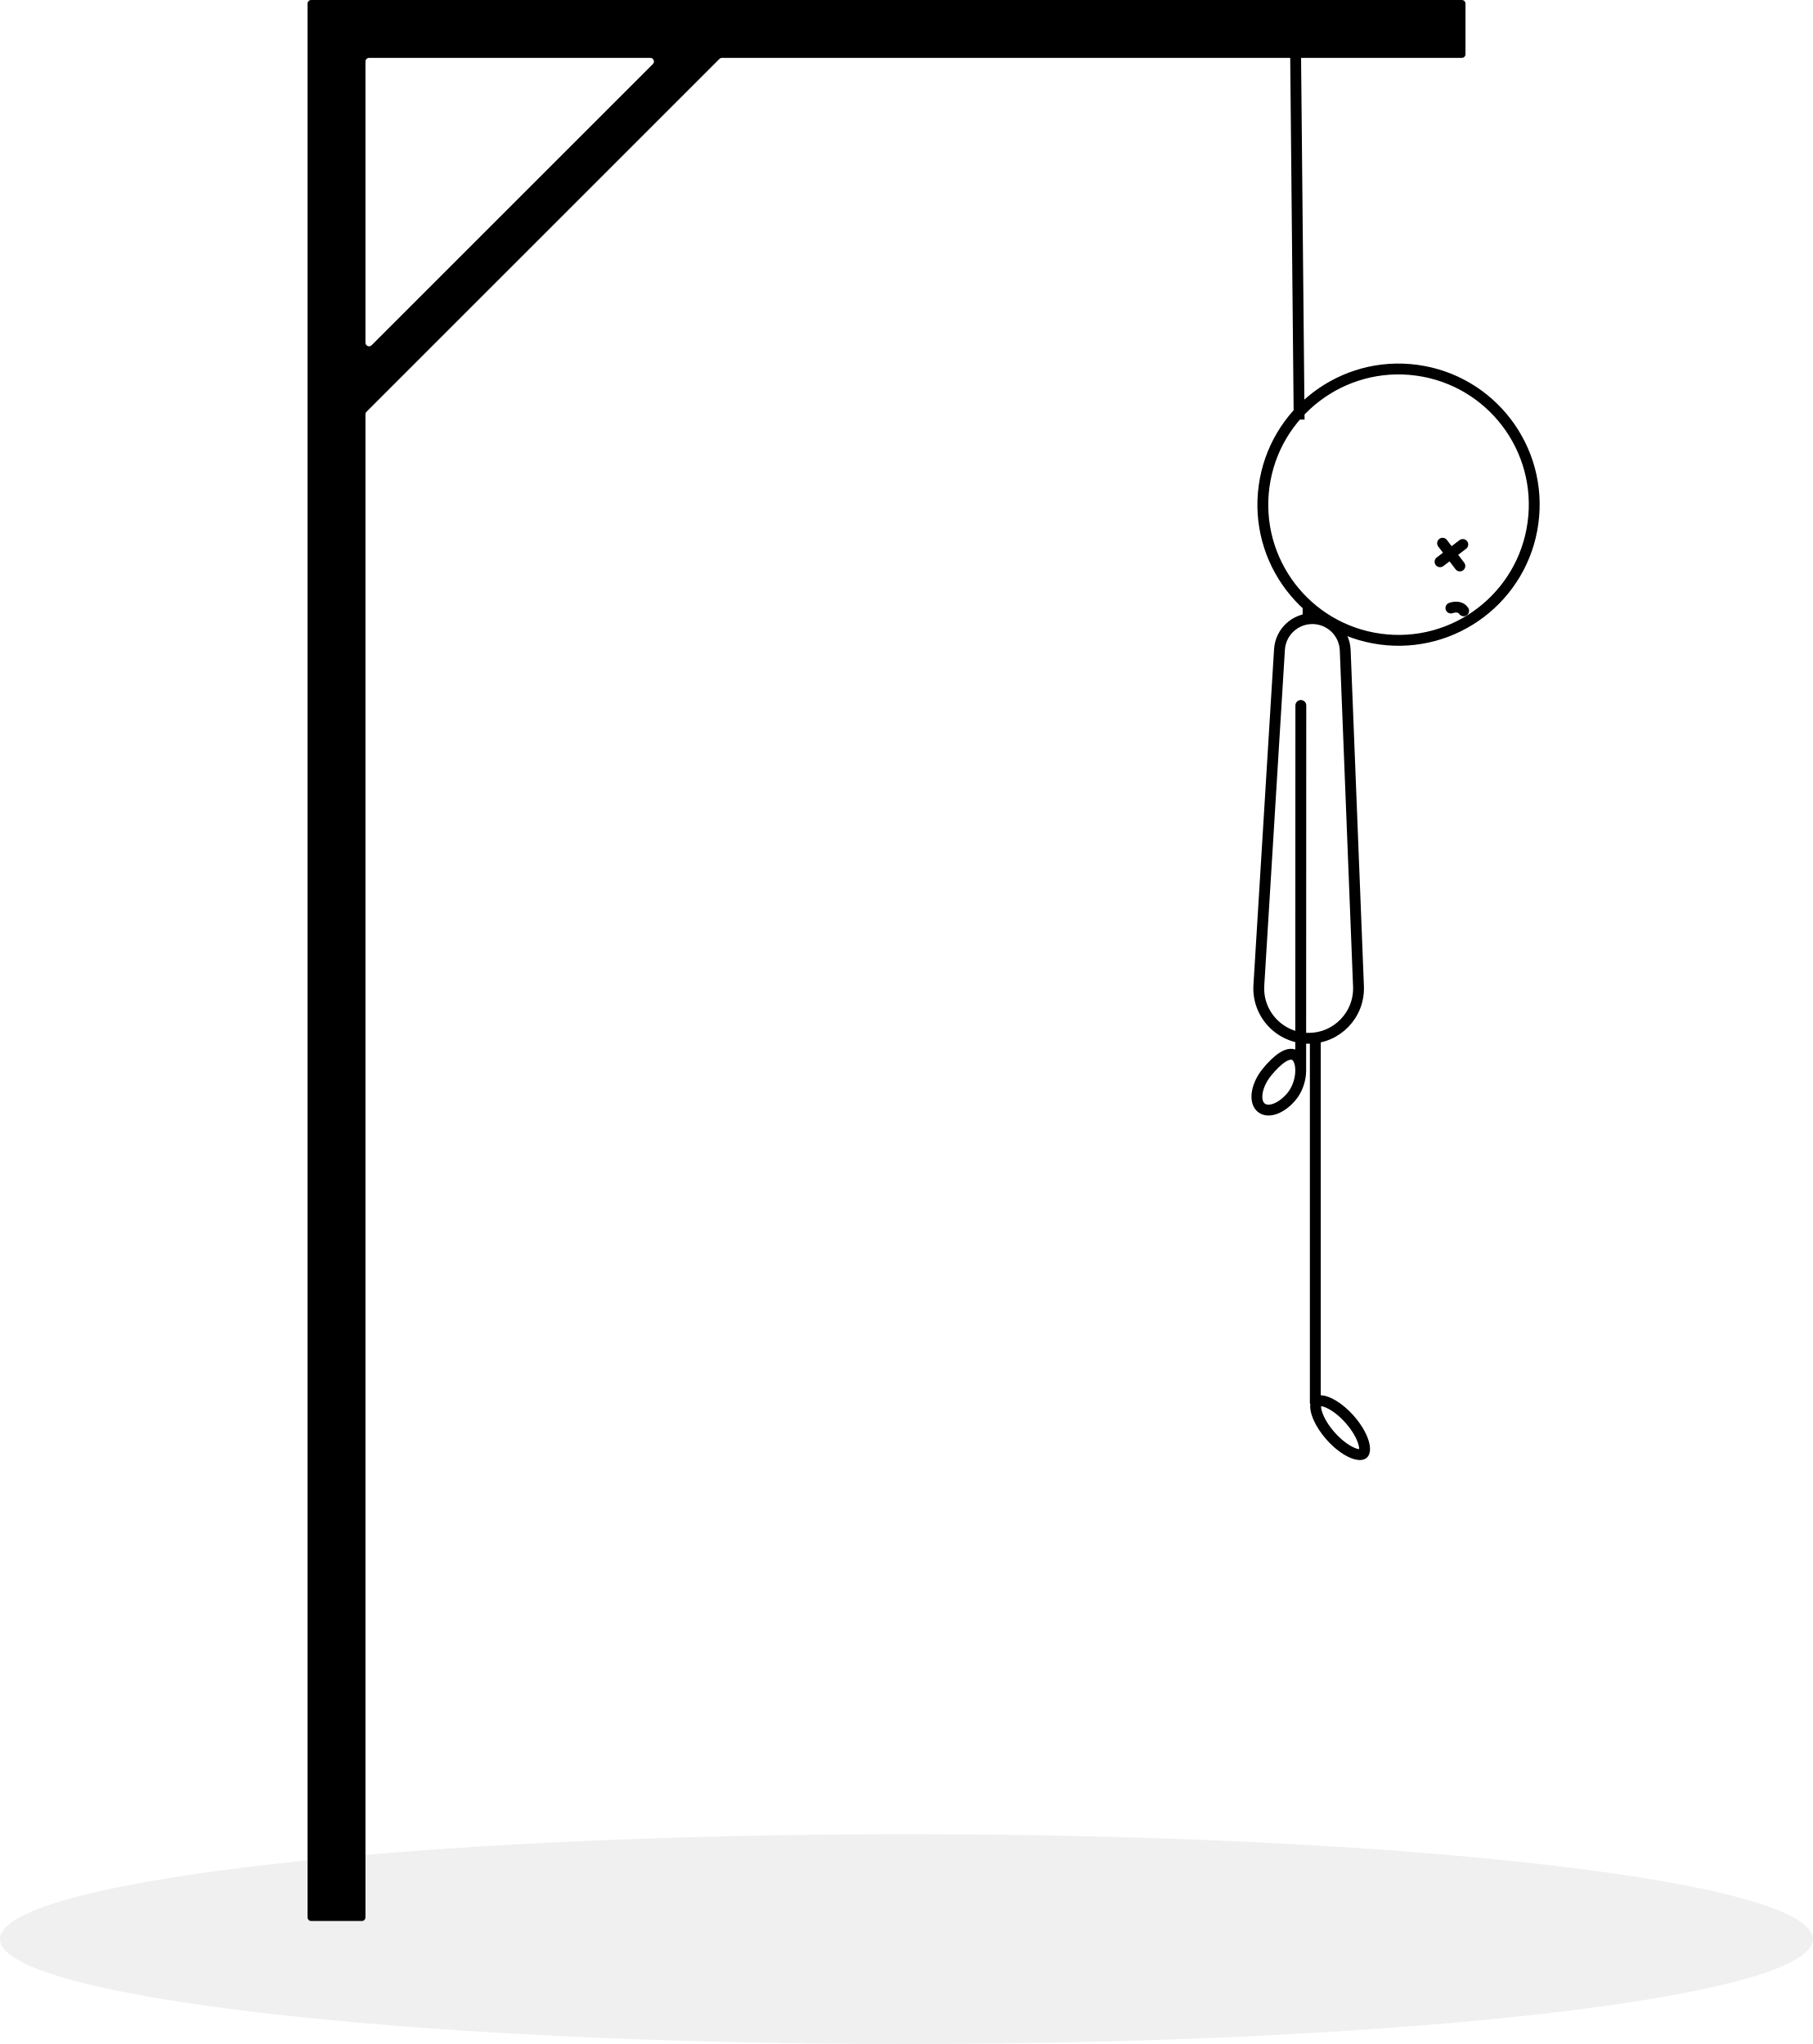
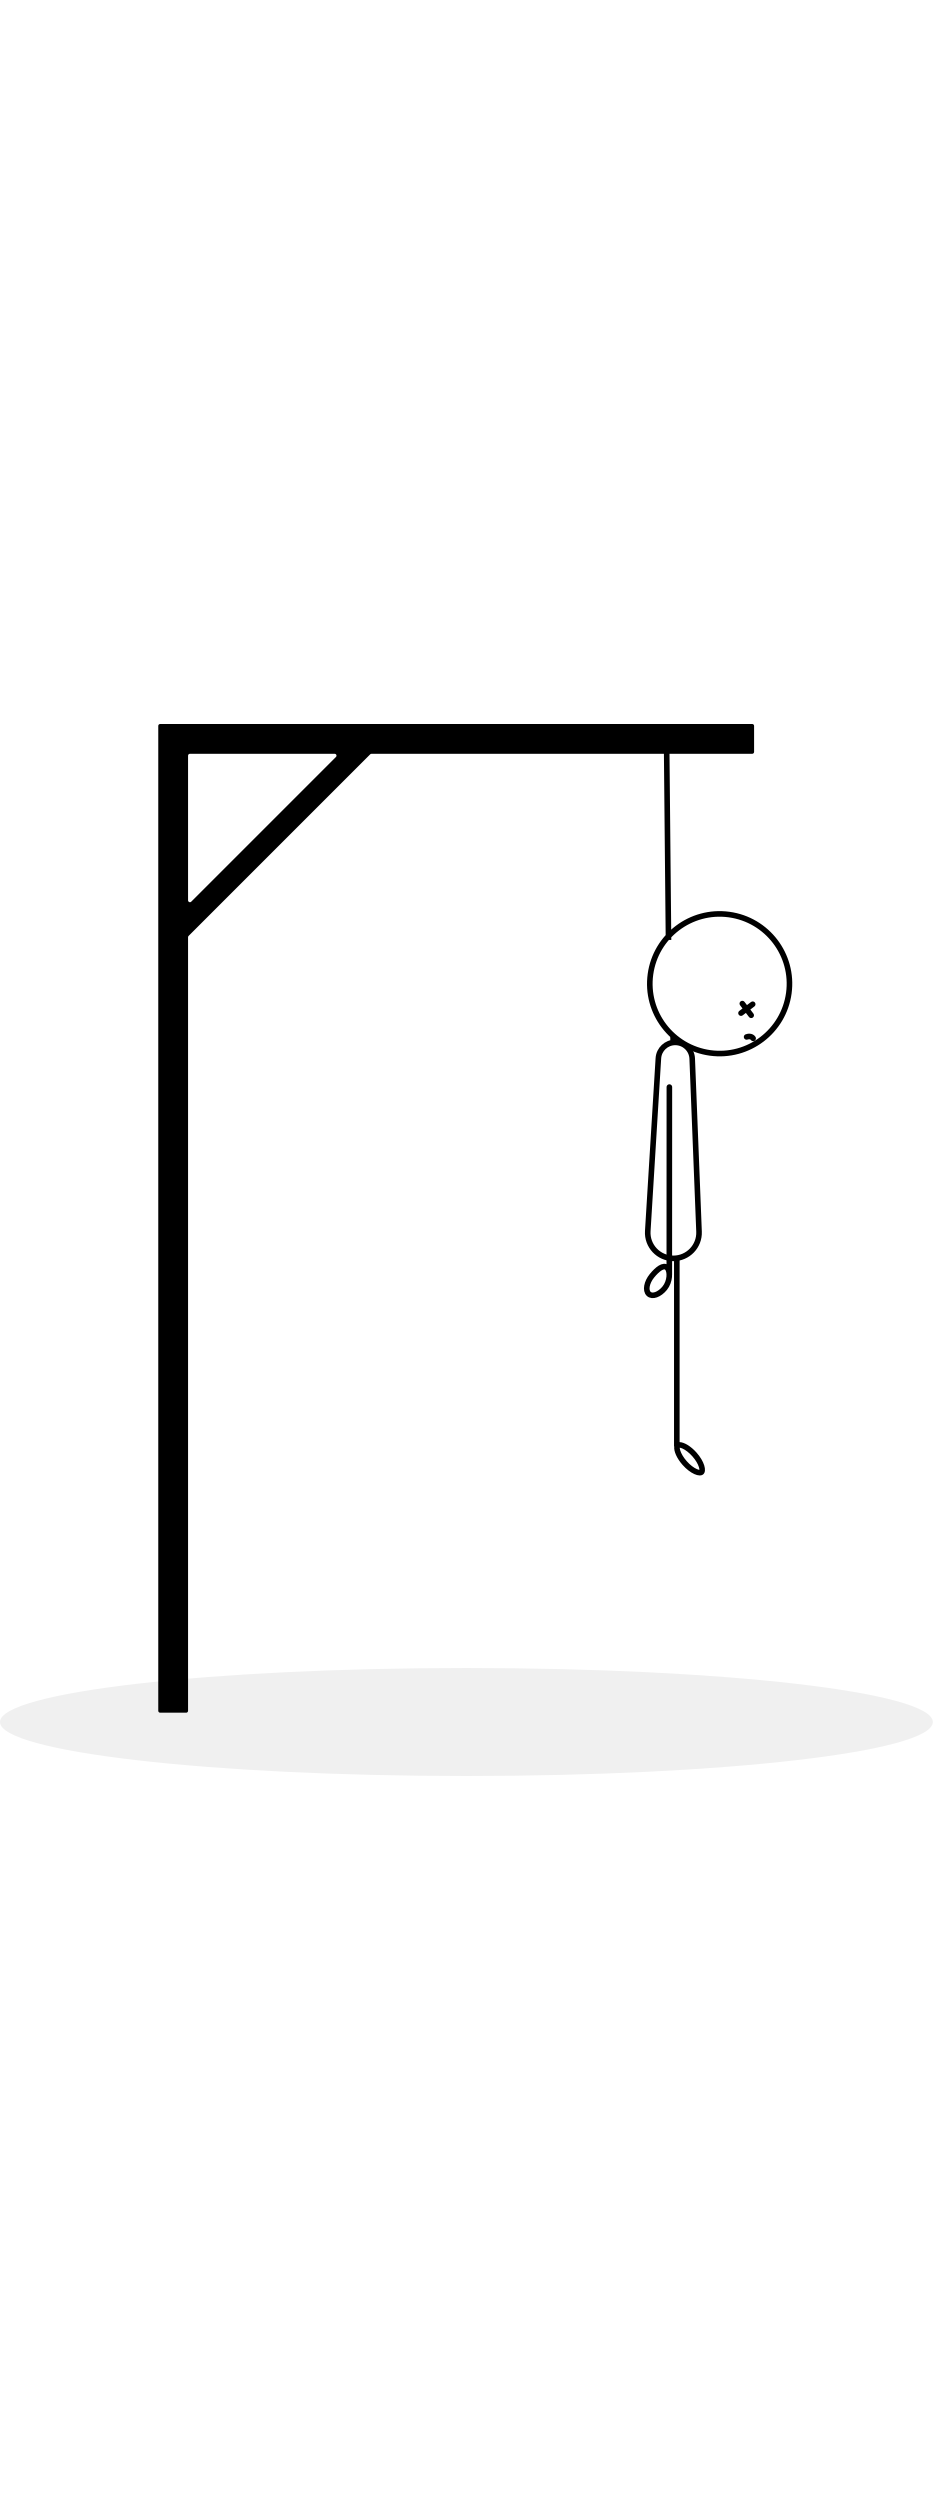
- <svg xmlns="http://www.w3.org/2000/svg" width="501" height="565" viewBox="0 0 501 565" fill="none">
+ <svg xmlns="http://www.w3.org/2000/svg" width="125" height="335" viewBox="0 0 501 565" fill="none">
  <ellipse id="ground" cx="250.5" cy="536" rx="250.5" ry="29" fill="black" fill-opacity="0.06" />
  <path id="head" fill-rule="evenodd" clip-rule="evenodd" d="M85 1C85 0.448 85.448 0 86 0H404C404.552 0 405 0.448 405 1V15C405 15.552 404.552 16 404 16H199.522C199.257 16 199.002 16.105 198.815 16.293L101.293 113.815C101.105 114.002 101 114.257 101 114.522V530C101 530.552 100.552 531 100 531H86C85.448 531 85 530.552 85 530V1ZM101 94.723C101 95.614 102.077 96.06 102.707 95.43L180.43 17.707C181.06 17.077 180.614 16 179.723 16H102C101.448 16 101 16.448 101 17V94.723Z" fill="black" />
  <path id="body" fill-rule="evenodd" clip-rule="evenodd" d="M365 385.679L365 286H362L362 388H362.134C361.759 390.439 363.447 394.38 366.612 397.949C370.684 402.54 375.66 404.777 377.726 402.945C379.792 401.112 378.166 395.905 374.093 391.314C371.033 387.863 367.462 385.743 365 385.679ZM366.554 389.143C365.811 388.809 365.345 388.71 365.079 388.685C365.072 388.952 365.115 389.427 365.357 390.204C365.861 391.818 367.035 393.905 368.856 395.958C370.678 398.012 372.61 399.426 374.151 400.12C374.894 400.453 375.361 400.553 375.626 400.577C375.634 400.311 375.591 399.835 375.348 399.058C374.844 397.445 373.67 395.358 371.849 393.304C370.028 391.251 368.096 389.836 366.554 389.143Z" fill="black" />
  <path id="arms" d="M359.5 195L359.464 295.747M358.256 292C360.154 293.832 359.874 299.483 357.012 302.995C354.15 306.507 350.291 307.868 348.393 306.036C346.495 304.204 347.276 299.871 350.138 296.359C353 292.847 356.358 290.168 358.256 292Z" stroke="black" stroke-width="3" stroke-linecap="round" />
  <path id="legs" d="M361.5 168V172M361.659 287C369.486 287 375.743 280.491 375.434 272.67L371.766 179.737C371.573 174.857 367.561 171 362.677 171C357.87 171 353.893 174.74 353.599 179.538L347.898 272.369C347.411 280.3 353.712 287 361.659 287Z" stroke="black" stroke-width="3" />
  <path id="scaffold" d="M405.17 151.696C405.829 151.194 405.957 150.253 405.456 149.594C404.955 148.934 404.014 148.806 403.354 149.307L405.17 151.696ZM397.065 154.087C396.405 154.588 396.277 155.529 396.778 156.189C397.28 156.848 398.221 156.976 398.88 156.475L397.065 154.087ZM399.866 149.249C399.364 148.59 398.423 148.461 397.764 148.963C397.104 149.464 396.976 150.405 397.477 151.064L399.866 149.249ZM402.257 157.354C402.758 158.013 403.699 158.142 404.359 157.64C405.018 157.139 405.147 156.198 404.645 155.539L402.257 157.354ZM400.429 166.676C399.657 166.977 399.276 167.847 399.577 168.619C399.878 169.39 400.748 169.772 401.52 169.471L400.429 166.676ZM403.238 169.663C403.69 170.358 404.619 170.555 405.313 170.104C406.008 169.653 406.205 168.724 405.754 168.029L403.238 169.663ZM347.858 134.23C344.947 155.571 359.888 175.232 381.23 178.142L381.635 175.17C361.935 172.483 348.143 154.335 350.83 134.635L347.858 134.23ZM381.23 178.142C402.571 181.053 422.232 166.112 425.142 144.77L422.17 144.365C419.483 164.065 401.335 177.857 381.635 175.17L381.23 178.142ZM425.142 144.77C428.053 123.429 413.112 103.768 391.77 100.858L391.365 103.83C411.065 106.517 424.857 124.665 422.17 144.365L425.142 144.77ZM391.77 100.858C370.429 97.947 350.768 112.888 347.858 134.23L350.83 134.635C353.517 114.935 371.665 101.143 391.365 103.83L391.77 100.858ZM403.354 149.307L397.065 154.087L398.88 156.475L405.17 151.696L403.354 149.307ZM397.477 151.064L402.257 157.354L404.645 155.539L399.866 149.249L397.477 151.064ZM356.5 9.005L357.532 116.004L360.532 115.976L359.5 8.976L356.5 9.005ZM401.52 169.471C401.751 169.38 402.175 169.286 402.566 169.322C402.924 169.355 403.114 169.472 403.238 169.663L405.754 168.029C404.988 166.85 403.819 166.424 402.839 166.335C401.893 166.248 401.001 166.453 400.429 166.676L401.52 169.471Z" fill="black" />
</svg>
